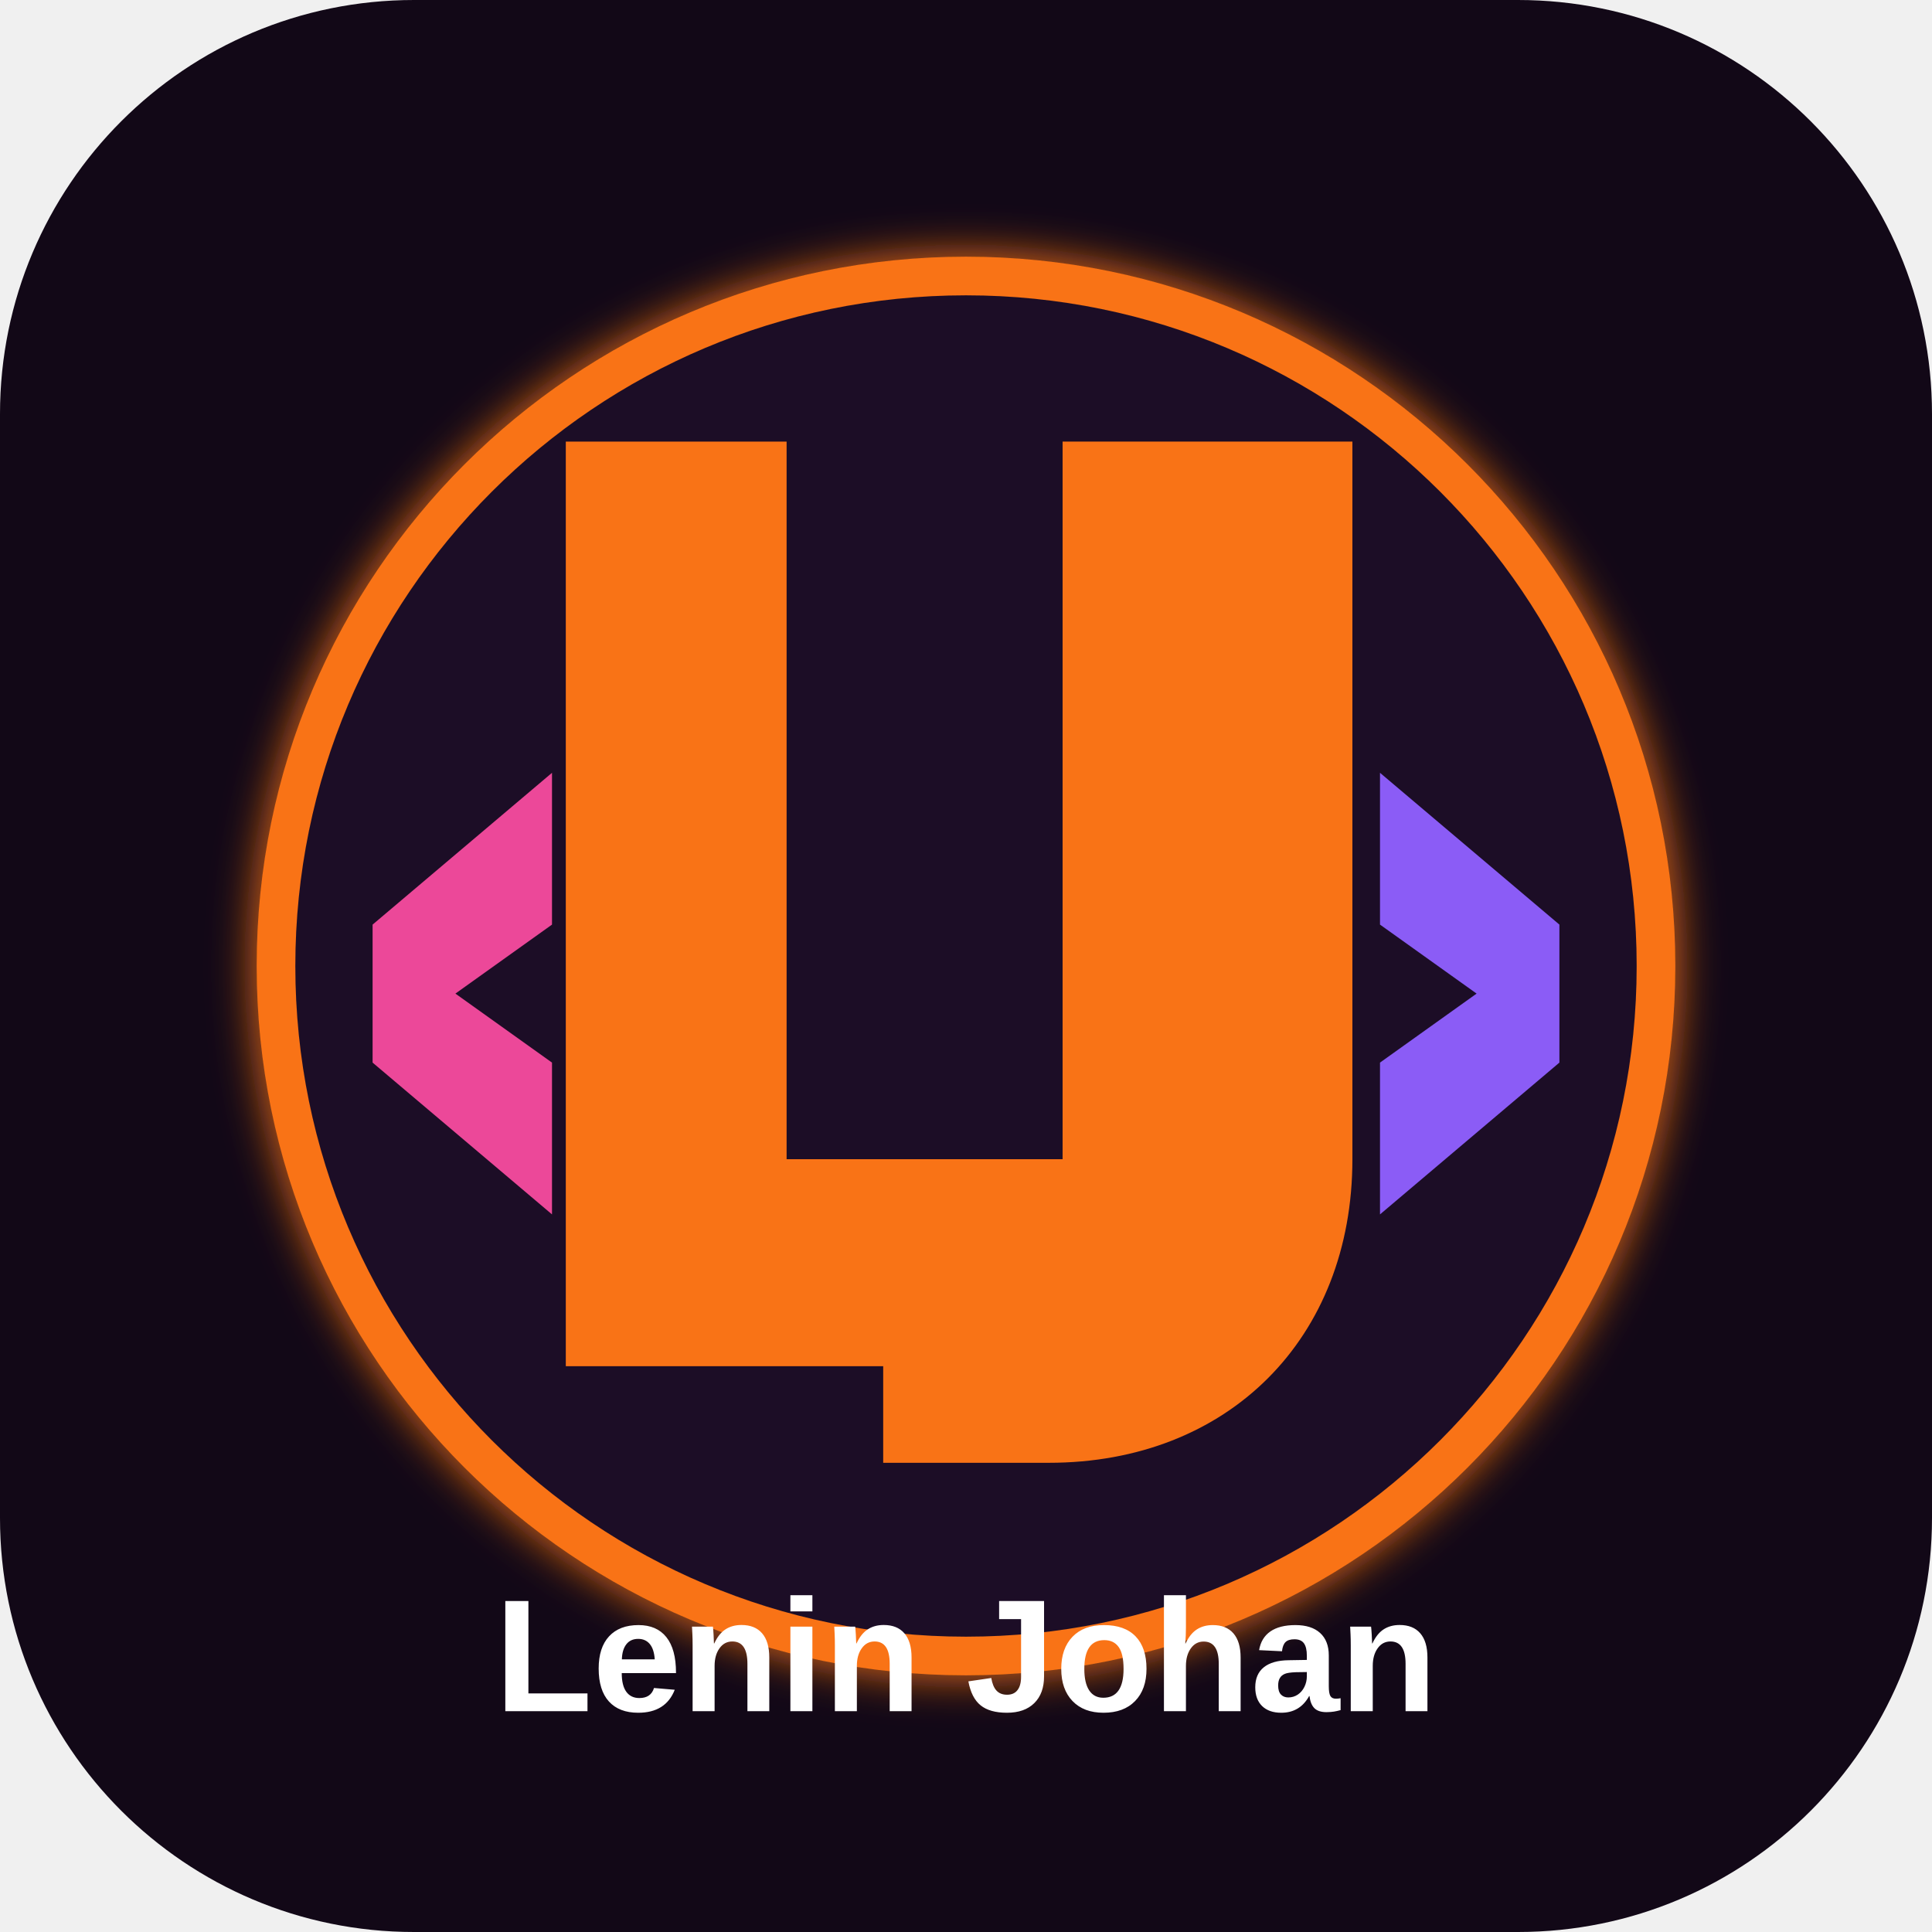
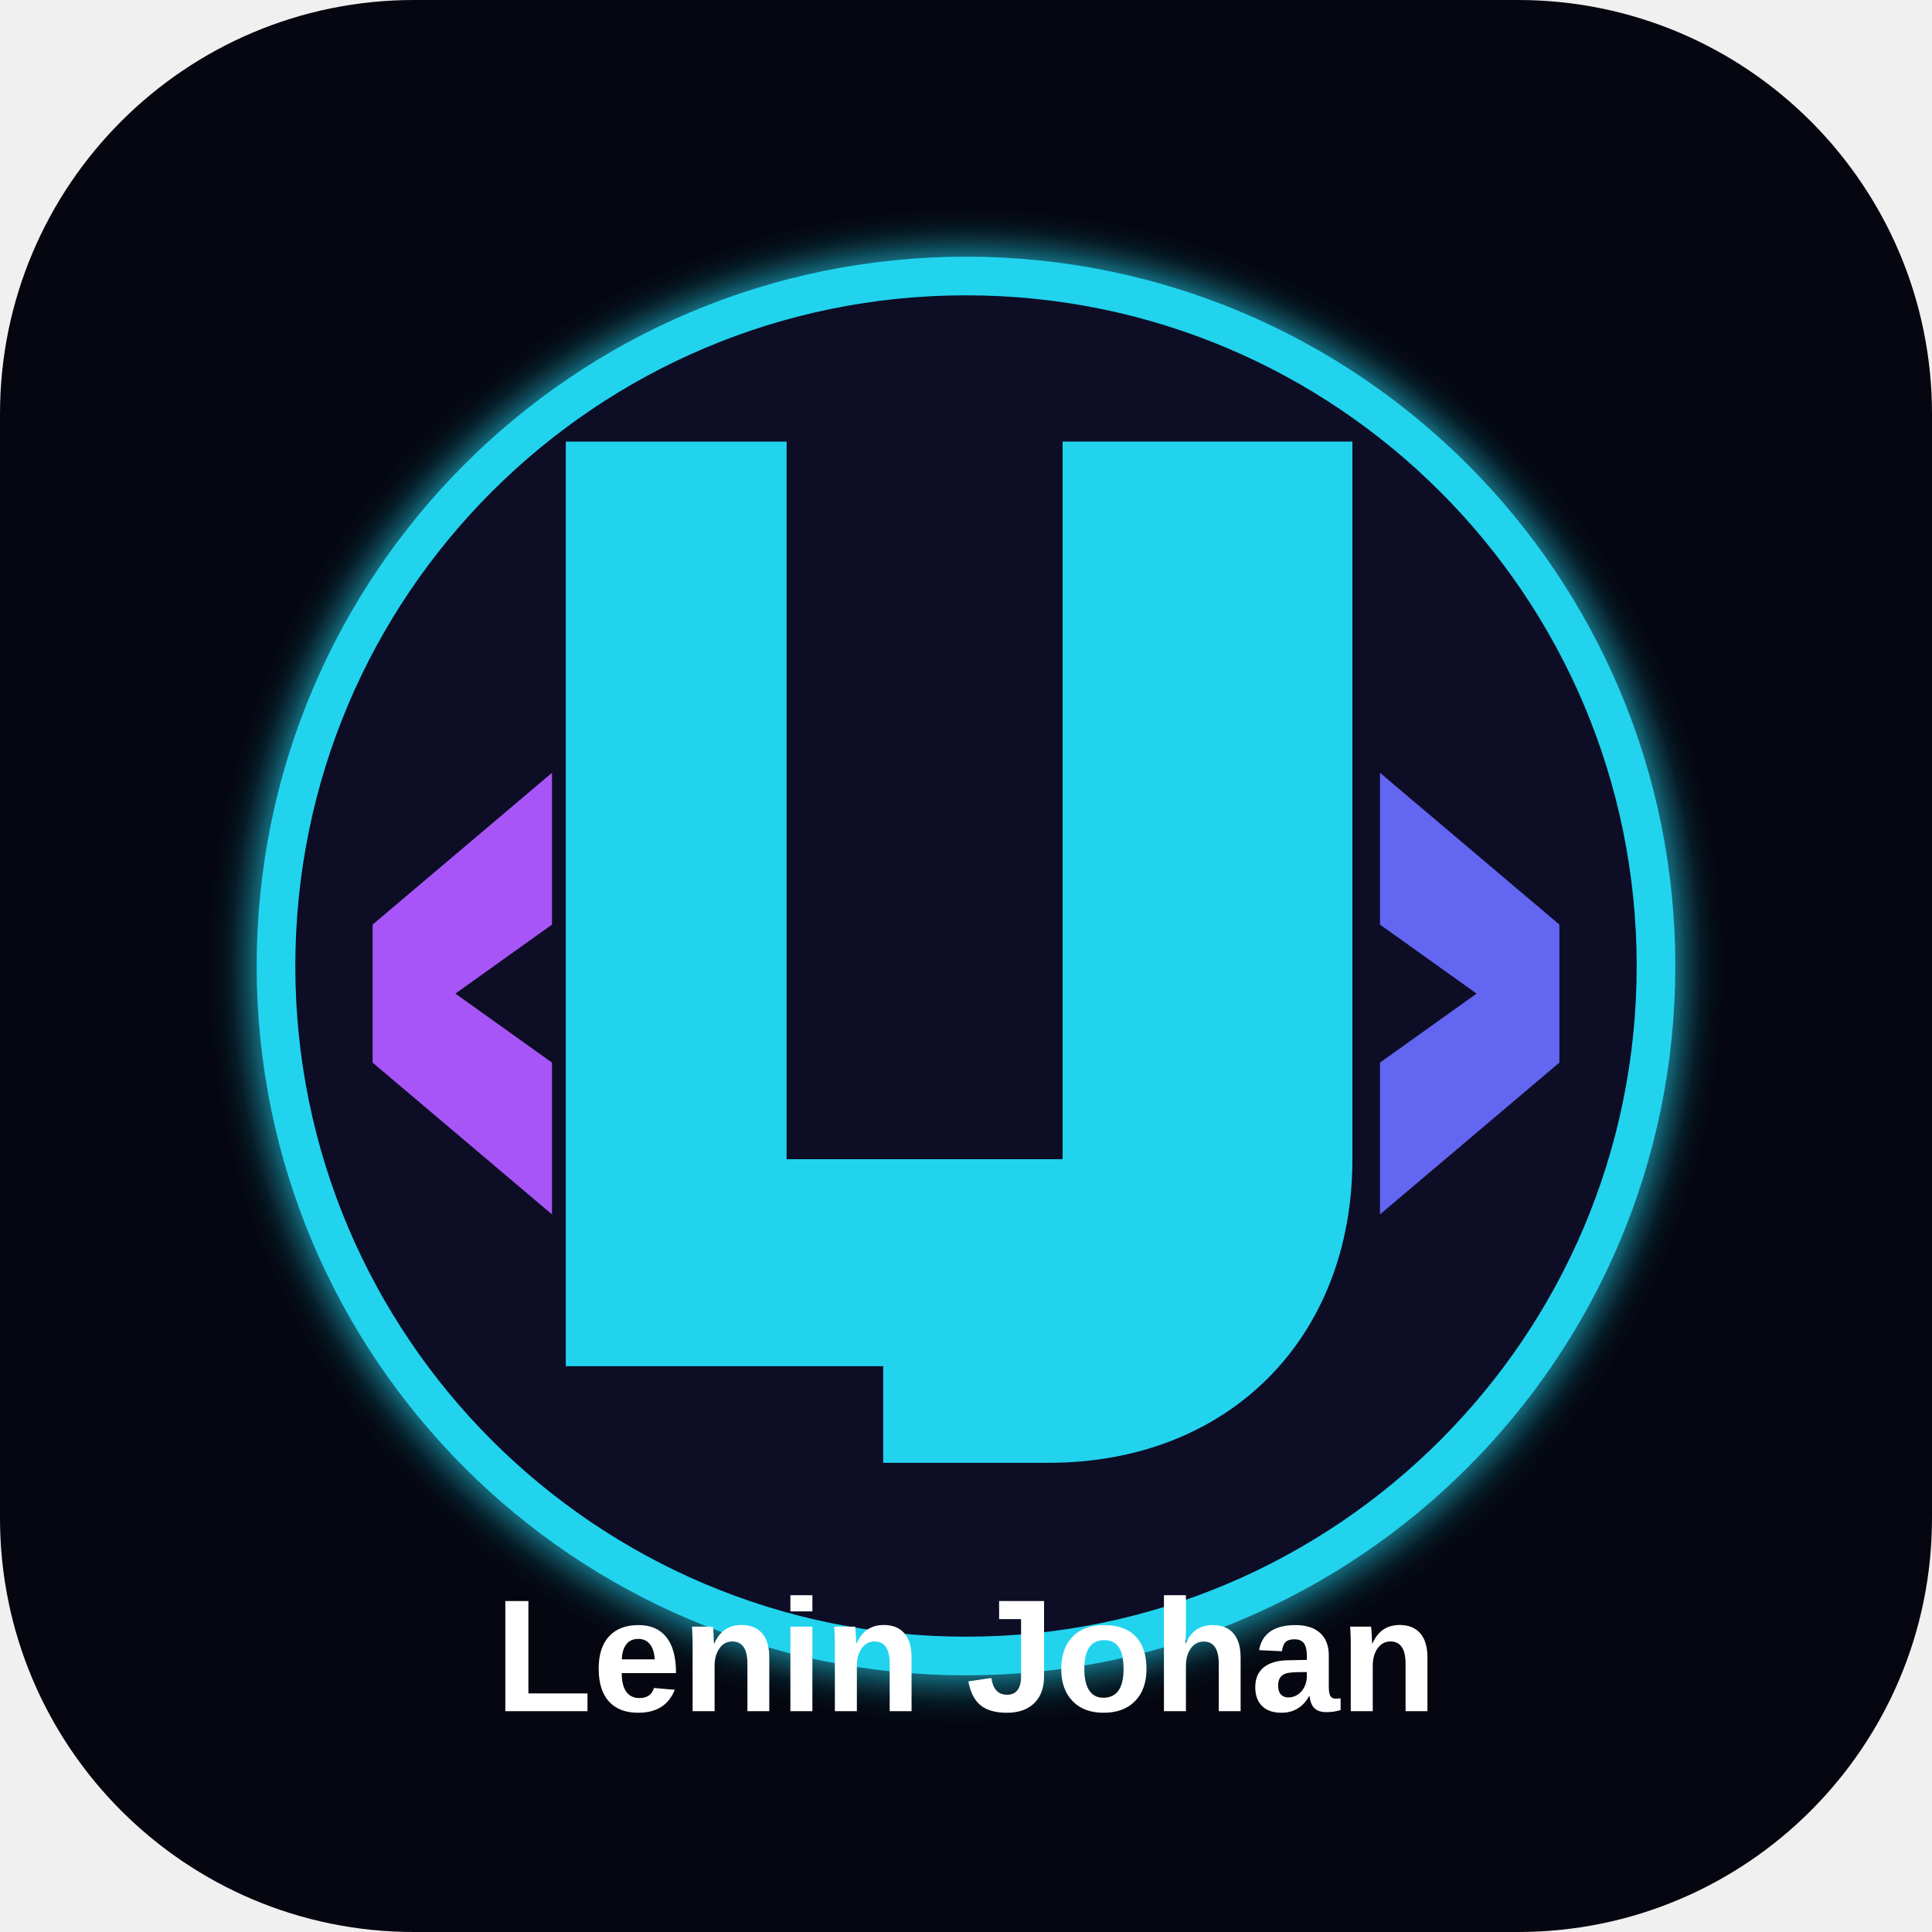
<svg xmlns="http://www.w3.org/2000/svg" width="700" height="700" viewBox="0 0 700 700" fill="none">
  <defs>
    <linearGradient id="g" x1="100" y1="100" x2="600" y2="600">
-       <stop stop-color="#F97316" />
-       <stop offset="0.45" stop-color="#EC4899" />
-       <stop offset="1" stop-color="#8B5CF6" />
+       <stop stop-color="#22D3EE" />
+       <stop offset="0.45" stop-color="#A855F7" />
+       <stop offset="1" stop-color="#6366F1" />
    </linearGradient>
    <filter id="glow">
      <feGaussianBlur stdDeviation="8" result="blur" />
      <feMerge>
        <feMergeNode in="blur" />
        <feMergeNode in="SourceGraphic" />
      </feMerge>
    </filter>
  </defs>
-   <rect width="700" height="700" rx="150" fill="#120817" />
-   <circle cx="350" cy="350" r="250" fill="#1E1028" stroke="url(#g)" stroke-width="14" filter="url(#glow)" />
-   <path d="M205 160H285V420H430V495H205V160Z" fill="#F97316" />
+   <rect width="700" height="700" rx="150" fill="#05060F" />
+   <circle cx="350" cy="350" r="250" fill="#0B1026" stroke="url(#g)" stroke-width="14" filter="url(#glow)" />
+   <path d="M205 160H285V420H430V495H205V160Z" fill="#22D3EE" />
  <path d="M385 160H490V420C490 485 445 530 380 530H320V455H370C380 455 385 448 385 435V160Z" fill="url(#g)" />
-   <path d="M135 335L200 280V335L165 360L200 385V440L135 385V335Z" fill="#EC4899" />
-   <path d="M565 335L500 280V335L535 360L500 385V440L565 385V335Z" fill="#8B5CF6" />
+   <path d="M135 335L200 280V335L165 360L200 385V440L135 385V335Z" fill="#A855F7" />
+   <path d="M565 335L500 280V335L535 360L500 385V440L565 385V335Z" fill="#6366F1" />
  <text x="350" y="620" text-anchor="middle" font-size="58" font-family="Arial" font-weight="900" fill="white">Lenin Johan</text>
</svg>
